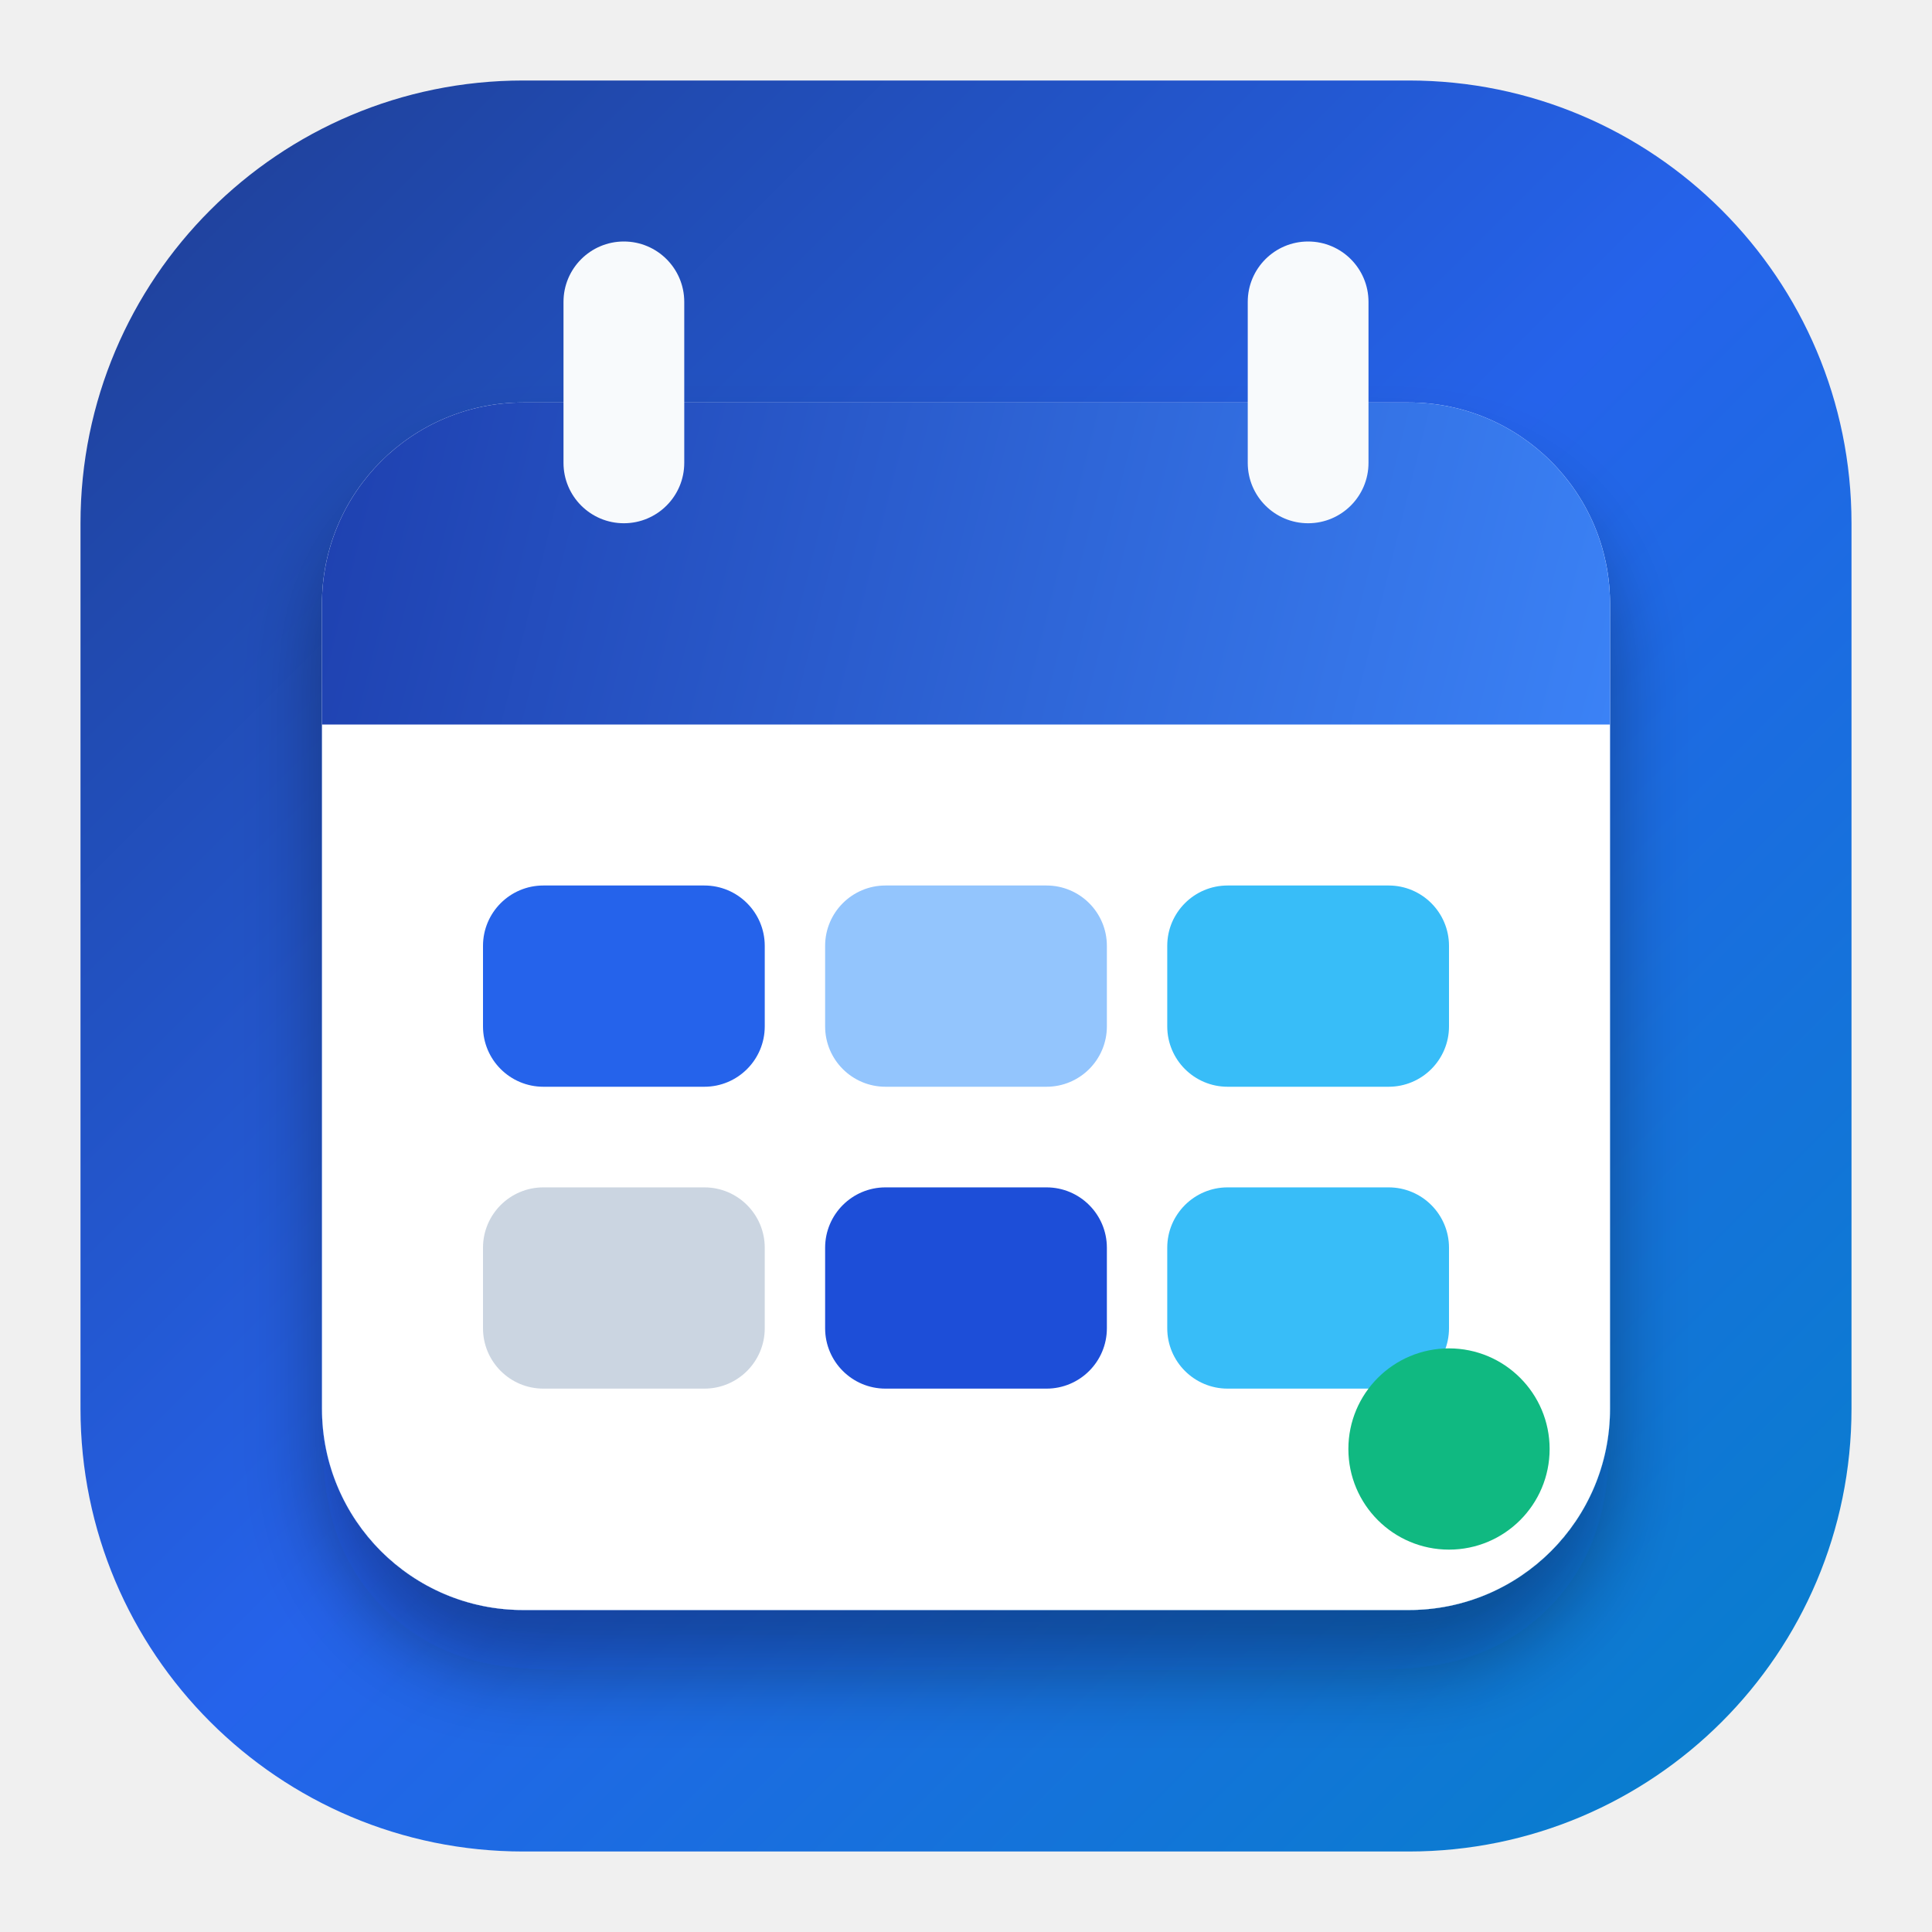
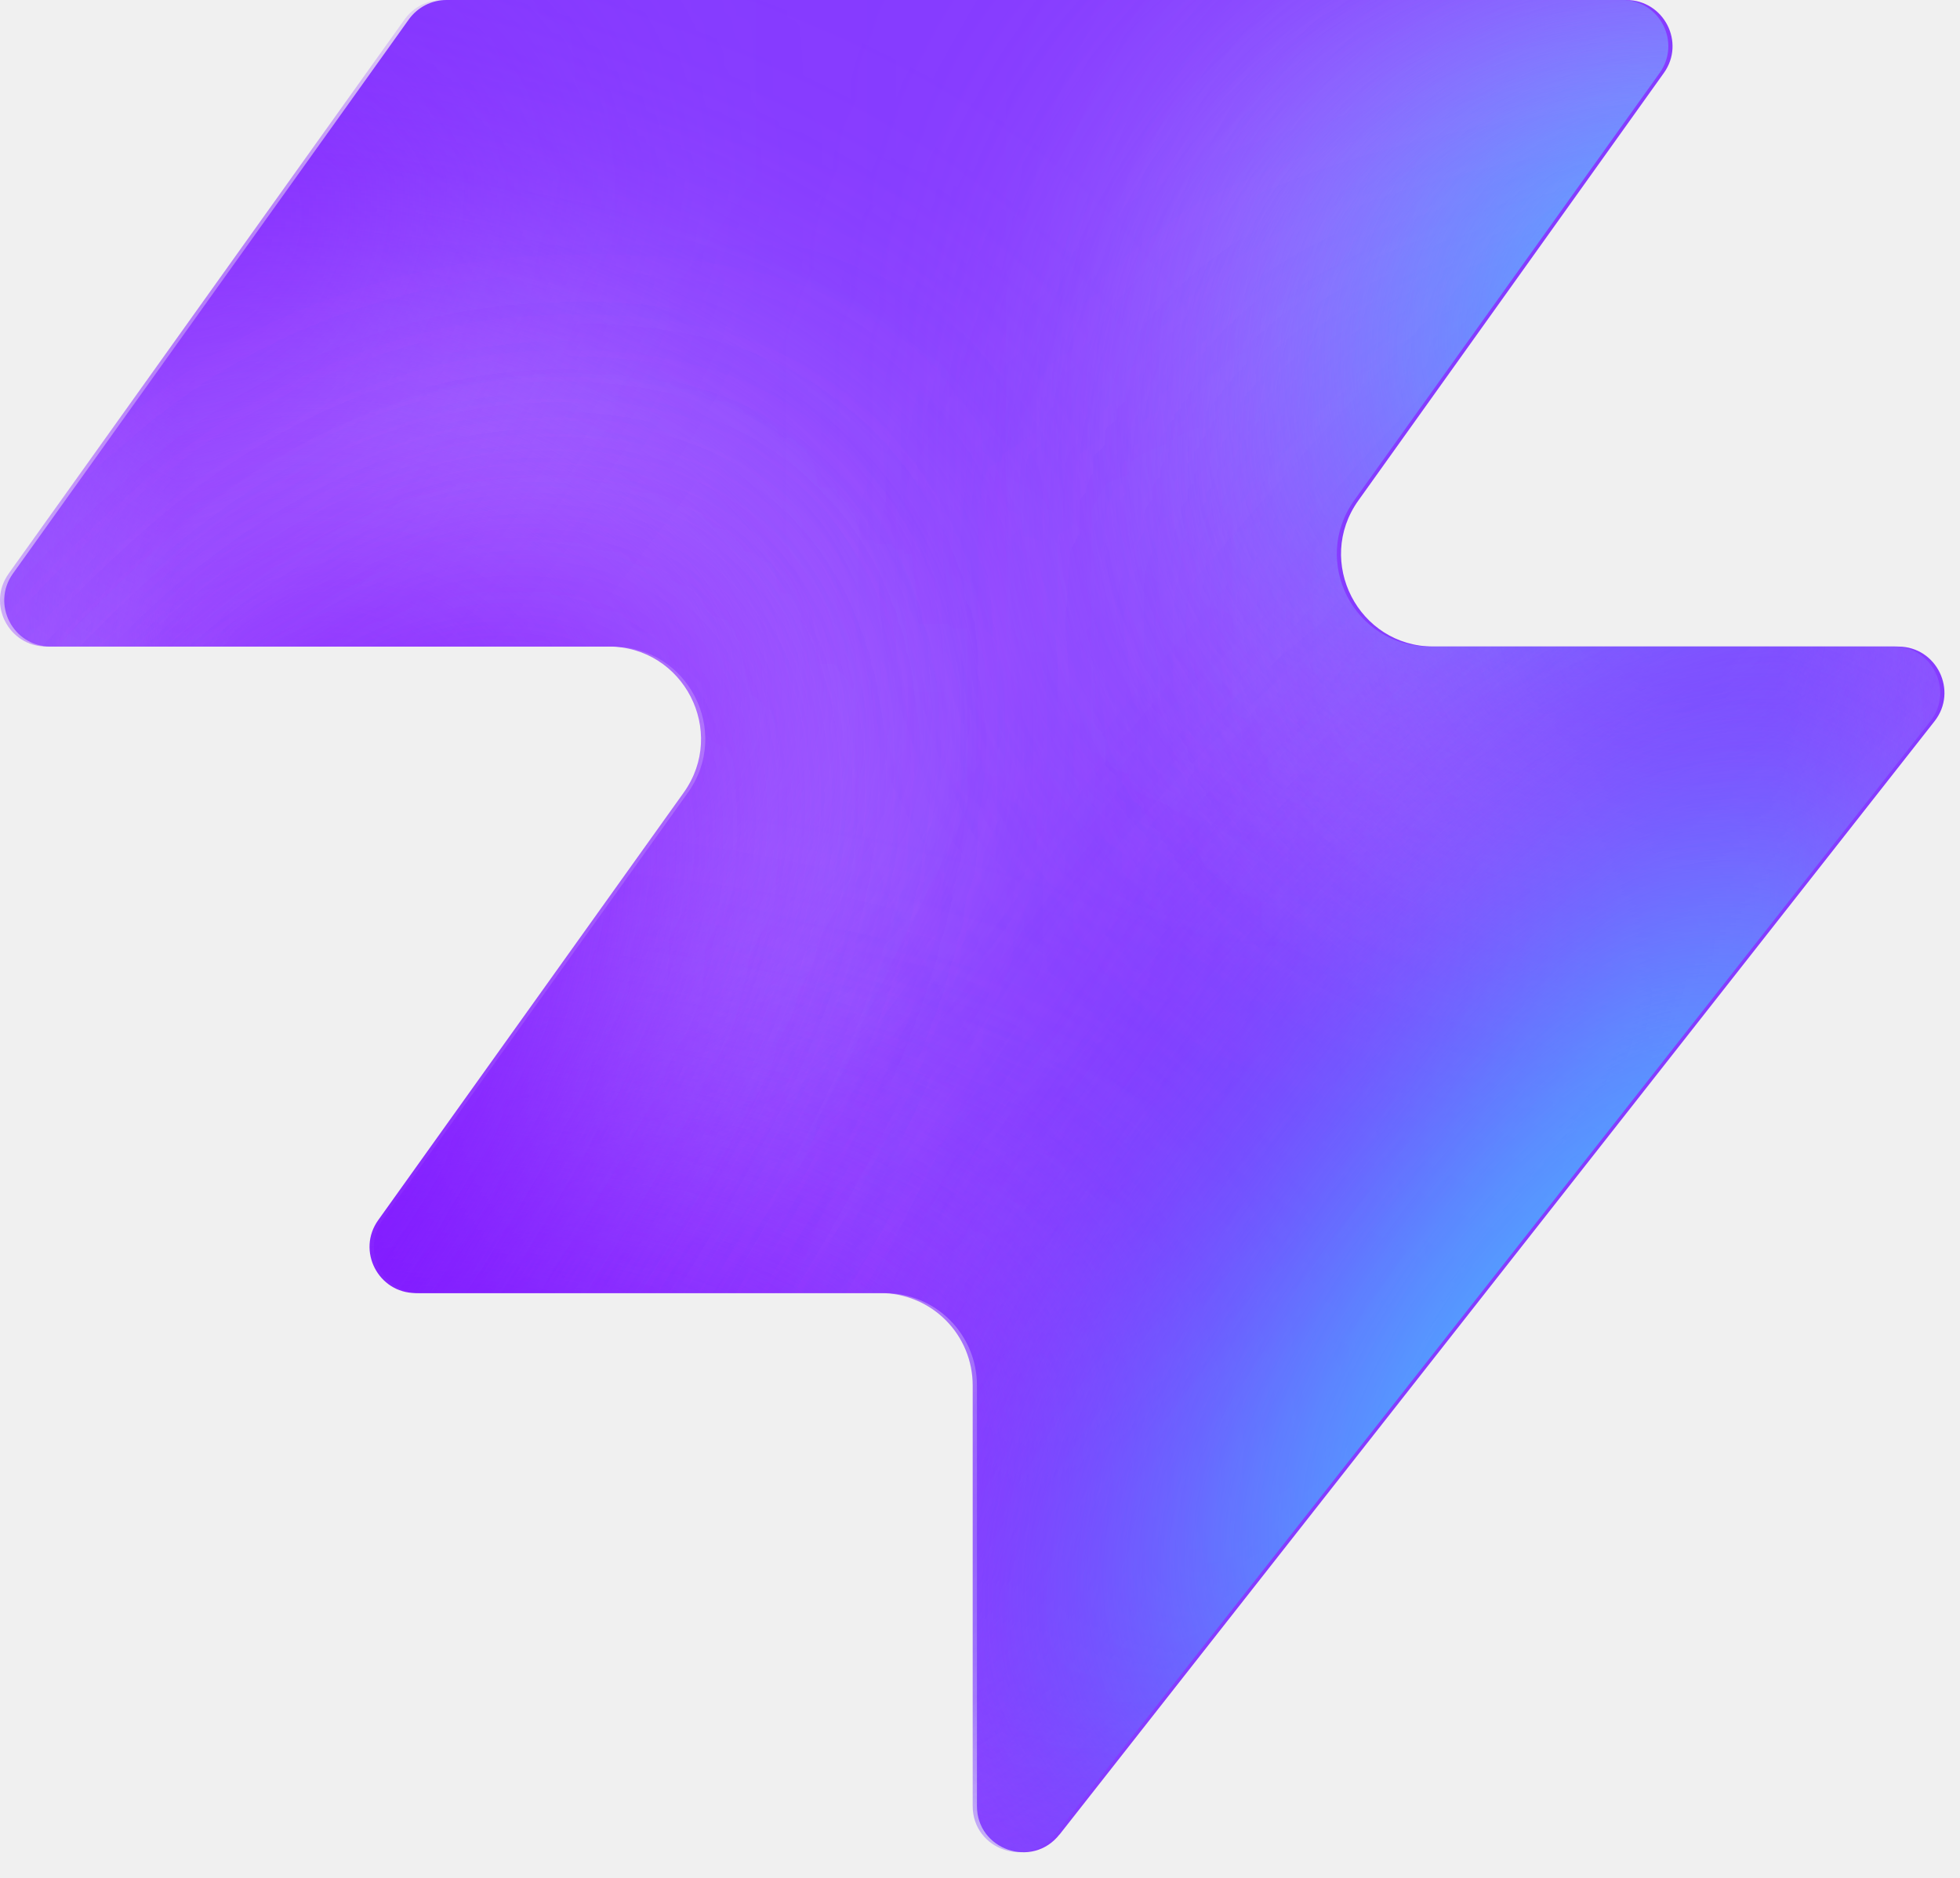
- <svg xmlns="http://www.w3.org/2000/svg" viewBox="0 0 48 48" width="48" height="48" fill="none">
+ <svg xmlns="http://www.w3.org/2000/svg" width="48" height="46" fill="none" viewBox="0 0 48 46">
+   <path fill="#863bff" d="M25.946 44.938c-.664.845-2.021.375-2.021-.698V33.937a2.26 2.26 0 0 0-2.262-2.262H10.287c-.92 0-1.456-1.04-.92-1.788l7.48-10.471c1.07-1.497 0-3.578-1.842-3.578H1.237c-.92 0-1.456-1.04-.92-1.788L10.013.474c.214-.297.556-.474.92-.474h28.894c.92 0 1.456 1.04.92 1.788l-7.48 10.471c-1.07 1.498 0 3.579 1.842 3.579h11.377c.943 0 1.473 1.088.89 1.83L25.947 44.94z" style="fill:#863bff;fill:color(display-p3 .525 .23 1);fill-opacity:1" />
+   <mask id="a" width="48" height="46" x="0" y="0" maskUnits="userSpaceOnUse" style="mask-type:alpha">
+     <path fill="#000" d="M25.842 44.938c-.664.844-2.021.375-2.021-.698V33.937a2.26 2.26 0 0 0-2.262-2.262H10.183c-.92 0-1.456-1.04-.92-1.788l7.48-10.471c1.07-1.498 0-3.579-1.842-3.579H1.133c-.92 0-1.456-1.04-.92-1.787L9.91.473c.214-.297.556-.474.92-.474h28.894c.92 0 1.456 1.04.92 1.788l-7.48 10.471c-1.07 1.498 0 3.578 1.842 3.578h11.377c.943 0 1.473 1.088.89 1.832L25.843 44.94z" style="fill:#000;fill-opacity:1" />
+   </mask>
+   <g mask="url(#a)">
+     <g filter="url(#b)">
+       <ellipse cx="5.508" cy="14.704" fill="#ede6ff" rx="5.508" ry="14.704" style="fill:#ede6ff;fill:color(display-p3 .927 .903 1);fill-opacity:1" transform="matrix(.00324 1 1 -.00324 -4.47 31.516)" />
+     </g>
+     <g filter="url(#c)">
+       <ellipse cx="10.399" cy="29.851" fill="#ede6ff" rx="10.399" ry="29.851" style="fill:#ede6ff;fill:color(display-p3 .927 .903 1);fill-opacity:1" transform="matrix(.00324 1 1 -.00324 -39.328 7.883)" />
+     </g>
+     <g filter="url(#d)">
+       <ellipse cx="5.508" cy="30.487" fill="#7e14ff" rx="5.508" ry="30.487" style="fill:#7e14ff;fill:color(display-p3 .492 .077 1);fill-opacity:1" transform="rotate(89.814 -25.913 -14.639)scale(1 -1)" />
+     </g>
+     <g filter="url(#e)">
+       <ellipse cx="5.508" cy="30.599" fill="#7e14ff" rx="5.508" ry="30.599" style="fill:#7e14ff;fill:color(display-p3 .492 .077 1);fill-opacity:1" transform="rotate(89.814 -32.644 -3.334)scale(1 -1)" />
+     </g>
+     <g filter="url(#f)">
+       <ellipse cx="5.508" cy="30.599" fill="#7e14ff" rx="5.508" ry="30.599" style="fill:#7e14ff;fill:color(display-p3 .492 .077 1);fill-opacity:1" transform="matrix(.00324 1 1 -.00324 -34.34 30.47)" />
+     </g>
+     <g filter="url(#g)">
+       <ellipse cx="14.072" cy="22.078" fill="#ede6ff" rx="14.072" ry="22.078" style="fill:#ede6ff;fill:color(display-p3 .927 .903 1);fill-opacity:1" transform="rotate(93.35 24.506 48.493)scale(-1 1)" />
+     </g>
+     <g filter="url(#h)">
+       <ellipse cx="3.47" cy="21.501" fill="#7e14ff" rx="3.47" ry="21.501" style="fill:#7e14ff;fill:color(display-p3 .492 .077 1);fill-opacity:1" transform="rotate(89.009 28.708 47.59)scale(-1 1)" />
+     </g>
+     <g filter="url(#i)">
+       <ellipse cx="3.47" cy="21.501" fill="#7e14ff" rx="3.47" ry="21.501" style="fill:#7e14ff;fill:color(display-p3 .492 .077 1);fill-opacity:1" transform="rotate(89.009 28.708 47.59)scale(-1 1)" />
+     </g>
+     <g filter="url(#j)">
+       <ellipse cx=".387" cy="8.972" fill="#7e14ff" rx="4.407" ry="29.108" style="fill:#7e14ff;fill:color(display-p3 .492 .077 1);fill-opacity:1" transform="rotate(39.51 .387 8.972)" />
+     </g>
+     <g filter="url(#k)">
+       <ellipse cx="47.523" cy="-6.092" fill="#7e14ff" rx="4.407" ry="29.108" style="fill:#7e14ff;fill:color(display-p3 .492 .077 1);fill-opacity:1" transform="rotate(37.892 47.523 -6.092)" />
+     </g>
+     <g filter="url(#l)">
+       <ellipse cx="41.412" cy="6.333" fill="#47bfff" rx="5.971" ry="9.665" style="fill:#47bfff;fill:color(display-p3 .28 .748 1);fill-opacity:1" transform="rotate(37.892 41.412 6.333)" />
+     </g>
+     <g filter="url(#m)">
+       <ellipse cx="-1.879" cy="38.332" fill="#7e14ff" rx="4.407" ry="29.108" style="fill:#7e14ff;fill:color(display-p3 .492 .077 1);fill-opacity:1" transform="rotate(37.892 -1.88 38.332)" />
+     </g>
+     <g filter="url(#n)">
+       <ellipse cx="-1.879" cy="38.332" fill="#7e14ff" rx="4.407" ry="29.108" style="fill:#7e14ff;fill:color(display-p3 .492 .077 1);fill-opacity:1" transform="rotate(37.892 -1.88 38.332)" />
+     </g>
+     <g filter="url(#o)">
+       <ellipse cx="35.651" cy="29.907" fill="#7e14ff" rx="4.407" ry="29.108" style="fill:#7e14ff;fill:color(display-p3 .492 .077 1);fill-opacity:1" transform="rotate(37.892 35.651 29.907)" />
+     </g>
+     <g filter="url(#p)">
+       <ellipse cx="38.418" cy="32.4" fill="#47bfff" rx="5.971" ry="15.297" style="fill:#47bfff;fill:color(display-p3 .28 .748 1);fill-opacity:1" transform="rotate(37.892 38.418 32.4)" />
+     </g>
+   </g>
  <defs>
-     <linearGradient id="brandGrad" x1="0" y1="0" x2="48" y2="48" gradientUnits="userSpaceOnUse">
-       <stop offset="0%" stop-color="#1e3a8a" />
-       <stop offset="50%" stop-color="#2563eb" />
-       <stop offset="100%" stop-color="#0284c7" />
-     </linearGradient>
-     <linearGradient id="headerGrad" x1="8" y1="10" x2="40" y2="18" gradientUnits="userSpaceOnUse">
-       <stop offset="0%" stop-color="#1e40af" />
-       <stop offset="100%" stop-color="#3b82f6" />
-     </linearGradient>
-     <filter id="dropShadow" x="-10%" y="-10%" width="120%" height="120%" filterUnits="userSpaceOnUse">
-       <feDropShadow dx="0" dy="1.5" stdDeviation="1" flood-color="#090d16" flood-opacity="0.35" />
+     <filter id="b" width="60.045" height="41.654" x="-19.77" y="16.149" color-interpolation-filters="sRGB" filterUnits="userSpaceOnUse">
+       <feFlood flood-opacity="0" result="BackgroundImageFix" />
+       <feBlend in="SourceGraphic" in2="BackgroundImageFix" result="shape" />
+       <feGaussianBlur result="effect1_foregroundBlur_2002_17158" stdDeviation="7.659" />
+     </filter>
+     <filter id="c" width="90.34" height="51.437" x="-54.613" y="-7.533" color-interpolation-filters="sRGB" filterUnits="userSpaceOnUse">
+       <feFlood flood-opacity="0" result="BackgroundImageFix" />
+       <feBlend in="SourceGraphic" in2="BackgroundImageFix" result="shape" />
+       <feGaussianBlur result="effect1_foregroundBlur_2002_17158" stdDeviation="7.659" />
+     </filter>
+     <filter id="d" width="79.355" height="29.4" x="-49.64" y="2.03" color-interpolation-filters="sRGB" filterUnits="userSpaceOnUse">
+       <feFlood flood-opacity="0" result="BackgroundImageFix" />
+       <feBlend in="SourceGraphic" in2="BackgroundImageFix" result="shape" />
+       <feGaussianBlur result="effect1_foregroundBlur_2002_17158" stdDeviation="4.596" />
+     </filter>
+     <filter id="e" width="79.579" height="29.4" x="-45.045" y="20.029" color-interpolation-filters="sRGB" filterUnits="userSpaceOnUse">
+       <feFlood flood-opacity="0" result="BackgroundImageFix" />
+       <feBlend in="SourceGraphic" in2="BackgroundImageFix" result="shape" />
+       <feGaussianBlur result="effect1_foregroundBlur_2002_17158" stdDeviation="4.596" />
+     </filter>
+     <filter id="f" width="79.579" height="29.4" x="-43.513" y="21.178" color-interpolation-filters="sRGB" filterUnits="userSpaceOnUse">
+       <feFlood flood-opacity="0" result="BackgroundImageFix" />
+       <feBlend in="SourceGraphic" in2="BackgroundImageFix" result="shape" />
+       <feGaussianBlur result="effect1_foregroundBlur_2002_17158" stdDeviation="4.596" />
+     </filter>
+     <filter id="g" width="74.749" height="58.852" x="15.756" y="-17.901" color-interpolation-filters="sRGB" filterUnits="userSpaceOnUse">
+       <feFlood flood-opacity="0" result="BackgroundImageFix" />
+       <feBlend in="SourceGraphic" in2="BackgroundImageFix" result="shape" />
+       <feGaussianBlur result="effect1_foregroundBlur_2002_17158" stdDeviation="7.659" />
+     </filter>
+     <filter id="h" width="61.377" height="25.362" x="23.548" y="2.284" color-interpolation-filters="sRGB" filterUnits="userSpaceOnUse">
+       <feFlood flood-opacity="0" result="BackgroundImageFix" />
+       <feBlend in="SourceGraphic" in2="BackgroundImageFix" result="shape" />
+       <feGaussianBlur result="effect1_foregroundBlur_2002_17158" stdDeviation="4.596" />
+     </filter>
+     <filter id="i" width="61.377" height="25.362" x="23.548" y="2.284" color-interpolation-filters="sRGB" filterUnits="userSpaceOnUse">
+       <feFlood flood-opacity="0" result="BackgroundImageFix" />
+       <feBlend in="SourceGraphic" in2="BackgroundImageFix" result="shape" />
+       <feGaussianBlur result="effect1_foregroundBlur_2002_17158" stdDeviation="4.596" />
+     </filter>
+     <filter id="j" width="56.045" height="63.649" x="-27.636" y="-22.853" color-interpolation-filters="sRGB" filterUnits="userSpaceOnUse">
+       <feFlood flood-opacity="0" result="BackgroundImageFix" />
+       <feBlend in="SourceGraphic" in2="BackgroundImageFix" result="shape" />
+       <feGaussianBlur result="effect1_foregroundBlur_2002_17158" stdDeviation="4.596" />
+     </filter>
+     <filter id="k" width="54.814" height="64.646" x="20.116" y="-38.415" color-interpolation-filters="sRGB" filterUnits="userSpaceOnUse">
+       <feFlood flood-opacity="0" result="BackgroundImageFix" />
+       <feBlend in="SourceGraphic" in2="BackgroundImageFix" result="shape" />
+       <feGaussianBlur result="effect1_foregroundBlur_2002_17158" stdDeviation="4.596" />
+     </filter>
+     <filter id="l" width="33.541" height="35.313" x="24.641" y="-11.323" color-interpolation-filters="sRGB" filterUnits="userSpaceOnUse">
+       <feFlood flood-opacity="0" result="BackgroundImageFix" />
+       <feBlend in="SourceGraphic" in2="BackgroundImageFix" result="shape" />
+       <feGaussianBlur result="effect1_foregroundBlur_2002_17158" stdDeviation="4.596" />
+     </filter>
+     <filter id="m" width="54.814" height="64.646" x="-29.286" y="6.009" color-interpolation-filters="sRGB" filterUnits="userSpaceOnUse">
+       <feFlood flood-opacity="0" result="BackgroundImageFix" />
+       <feBlend in="SourceGraphic" in2="BackgroundImageFix" result="shape" />
+       <feGaussianBlur result="effect1_foregroundBlur_2002_17158" stdDeviation="4.596" />
+     </filter>
+     <filter id="n" width="54.814" height="64.646" x="-29.286" y="6.009" color-interpolation-filters="sRGB" filterUnits="userSpaceOnUse">
+       <feFlood flood-opacity="0" result="BackgroundImageFix" />
+       <feBlend in="SourceGraphic" in2="BackgroundImageFix" result="shape" />
+       <feGaussianBlur result="effect1_foregroundBlur_2002_17158" stdDeviation="4.596" />
+     </filter>
+     <filter id="o" width="54.814" height="64.646" x="8.244" y="-2.416" color-interpolation-filters="sRGB" filterUnits="userSpaceOnUse">
+       <feFlood flood-opacity="0" result="BackgroundImageFix" />
+       <feBlend in="SourceGraphic" in2="BackgroundImageFix" result="shape" />
+       <feGaussianBlur result="effect1_foregroundBlur_2002_17158" stdDeviation="4.596" />
+     </filter>
+     <filter id="p" width="39.409" height="43.623" x="18.713" y="10.588" color-interpolation-filters="sRGB" filterUnits="userSpaceOnUse">
+       <feFlood flood-opacity="0" result="BackgroundImageFix" />
+       <feBlend in="SourceGraphic" in2="BackgroundImageFix" result="shape" />
+       <feGaussianBlur result="effect1_foregroundBlur_2002_17158" stdDeviation="4.596" />
    </filter>
  </defs>
-   <rect x="2" y="2" width="44" height="44" rx="11" fill="url(#brandGrad)" />
-   <rect x="8" y="10" width="32" height="30" rx="5" fill="#ffffff" filter="url(#dropShadow)" />
-   <path d="M8 15C8 12.239 10.239 10 13 10H35C37.761 10 40 12.239 40 15V18H8V15Z" fill="url(#headerGrad)" />
-   <rect x="14" y="6" width="3" height="7" rx="1.5" fill="#f8fafc" />
-   <rect x="31" y="6" width="3" height="7" rx="1.5" fill="#f8fafc" />
-   <rect x="12" y="22" width="7" height="5" rx="1.5" fill="#2563eb" />
-   <rect x="20.5" y="22" width="7" height="5" rx="1.5" fill="#93c5fd" />
-   <rect x="29" y="22" width="7" height="5" rx="1.5" fill="#38bdf8" />
-   <rect x="12" y="29.5" width="7" height="5" rx="1.5" fill="#cbd5e1" />
-   <rect x="20.5" y="29.5" width="7" height="5" rx="1.5" fill="#1d4ed8" />
-   <rect x="29" y="29.5" width="7" height="5" rx="1.5" fill="#38bdf8" />
-   <circle cx="36" cy="36" r="2.5" fill="#10b981" />
</svg>
